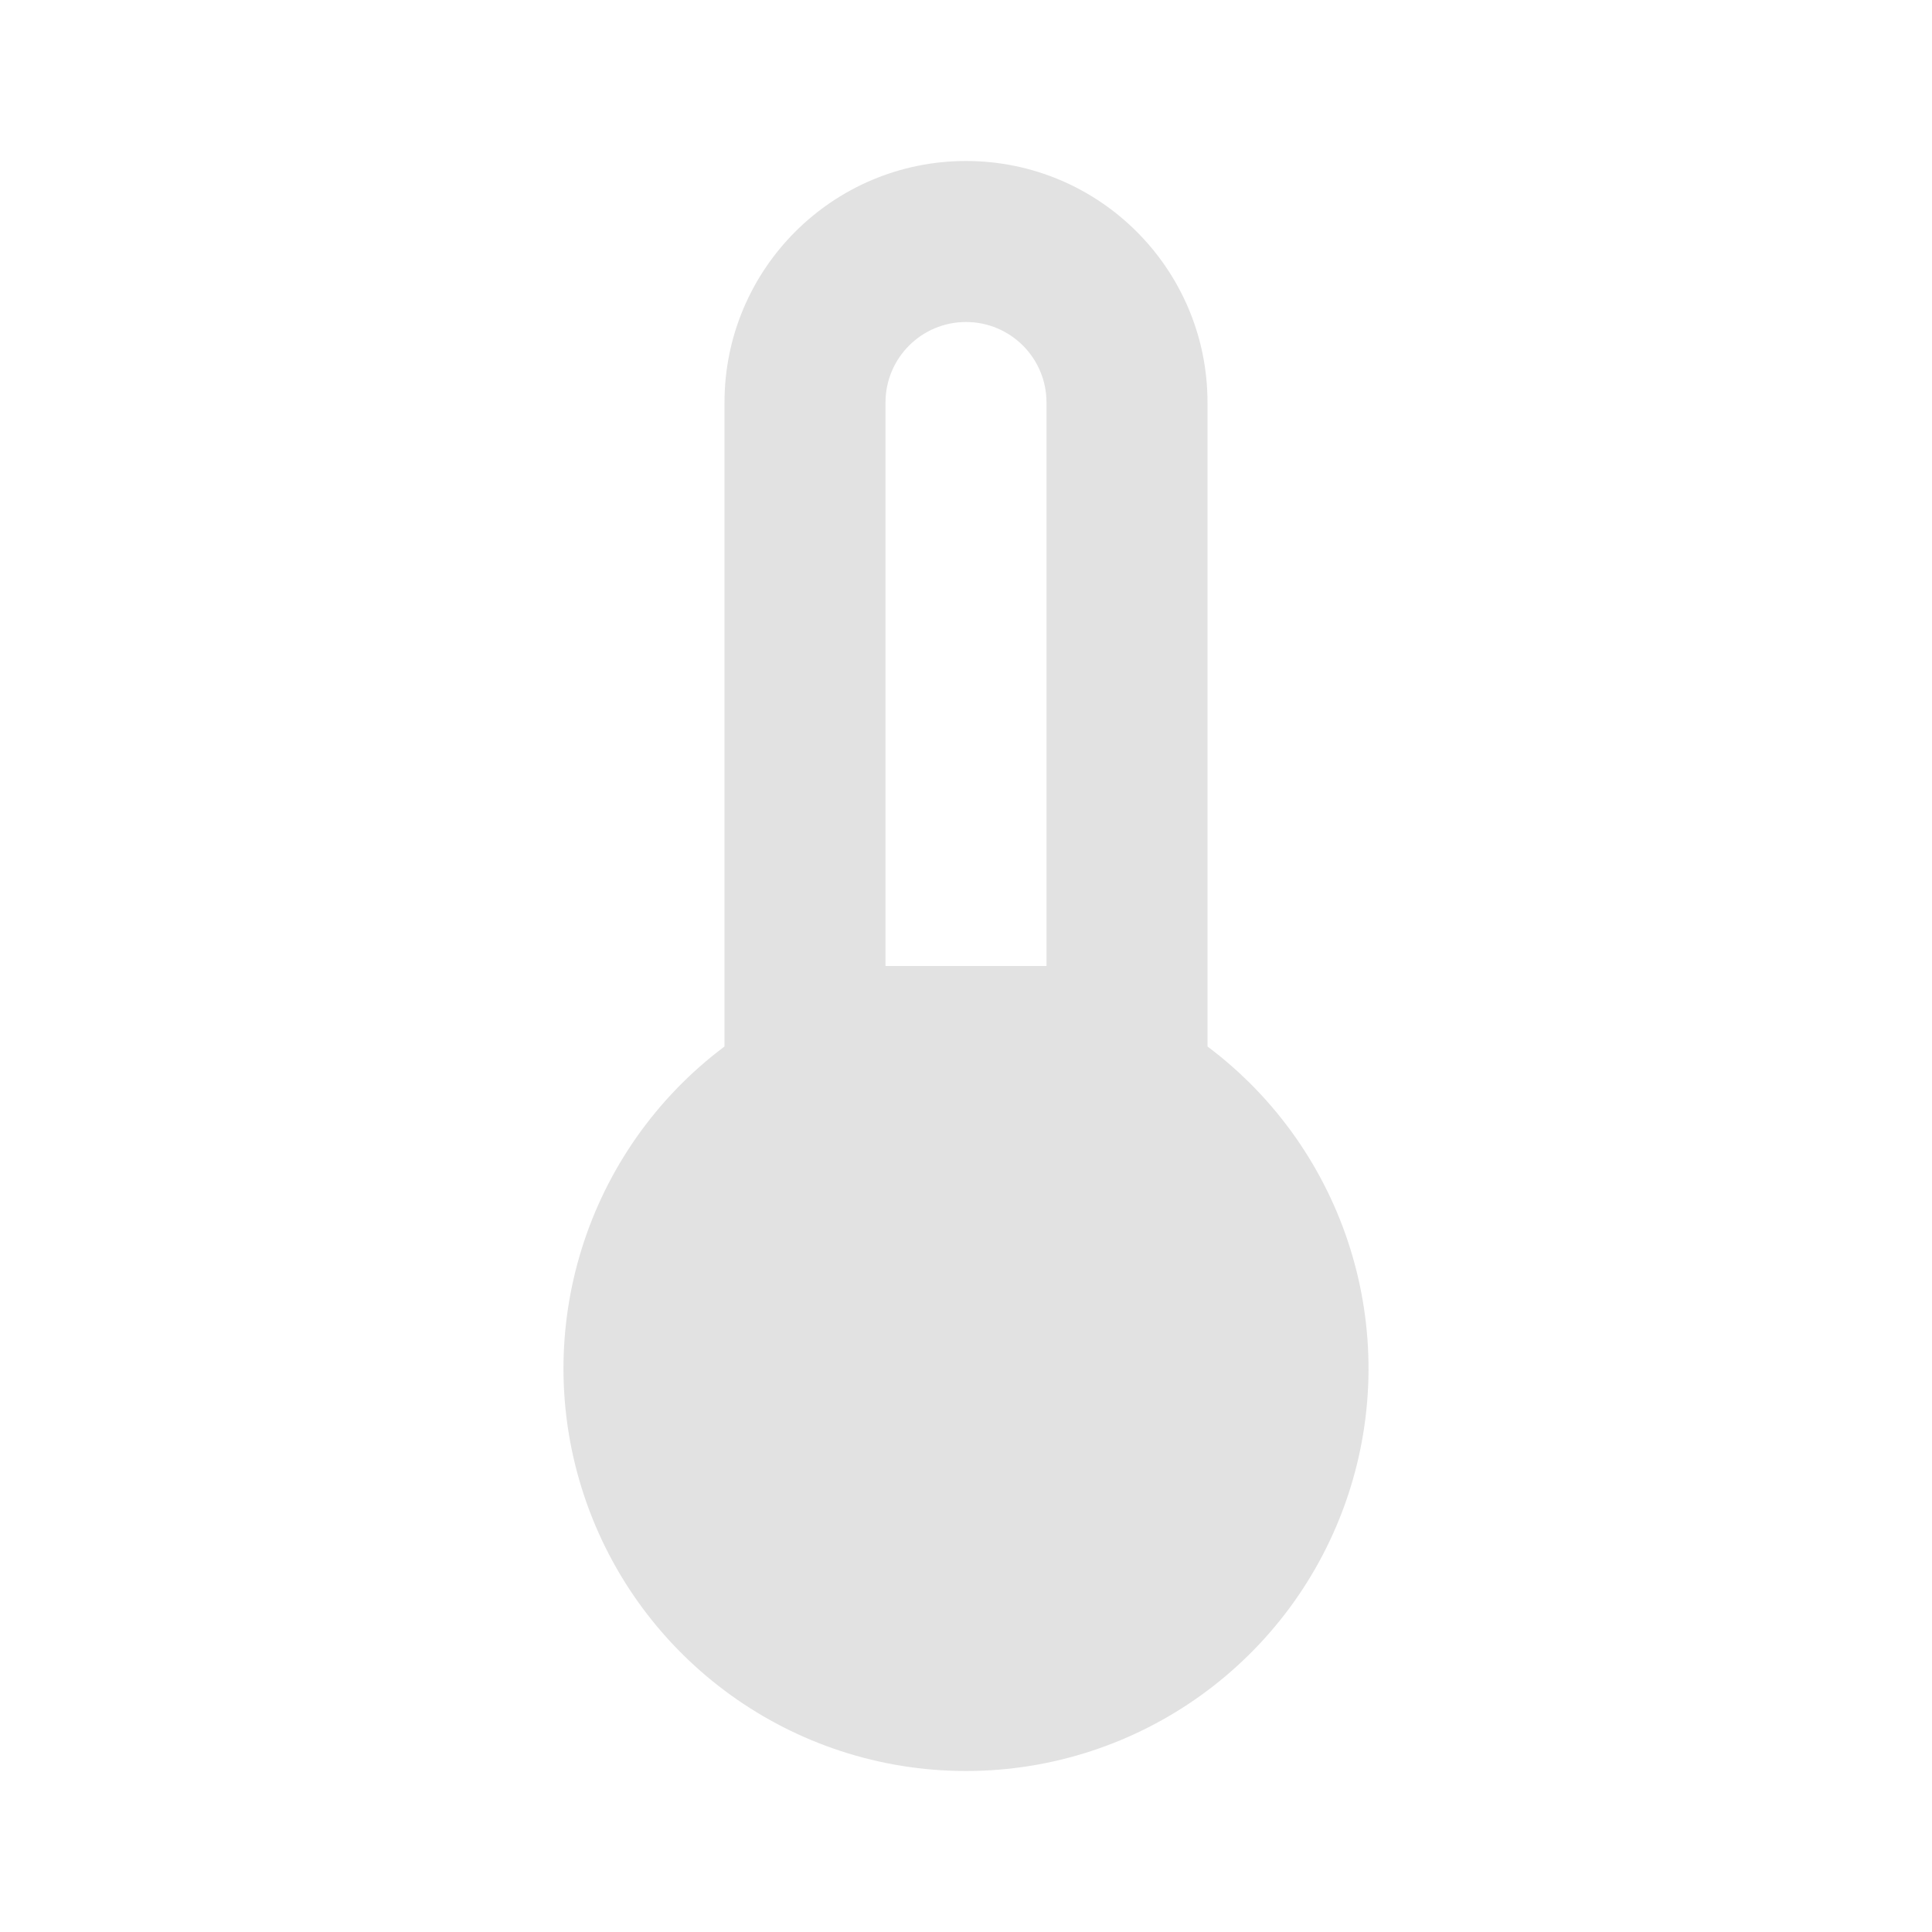
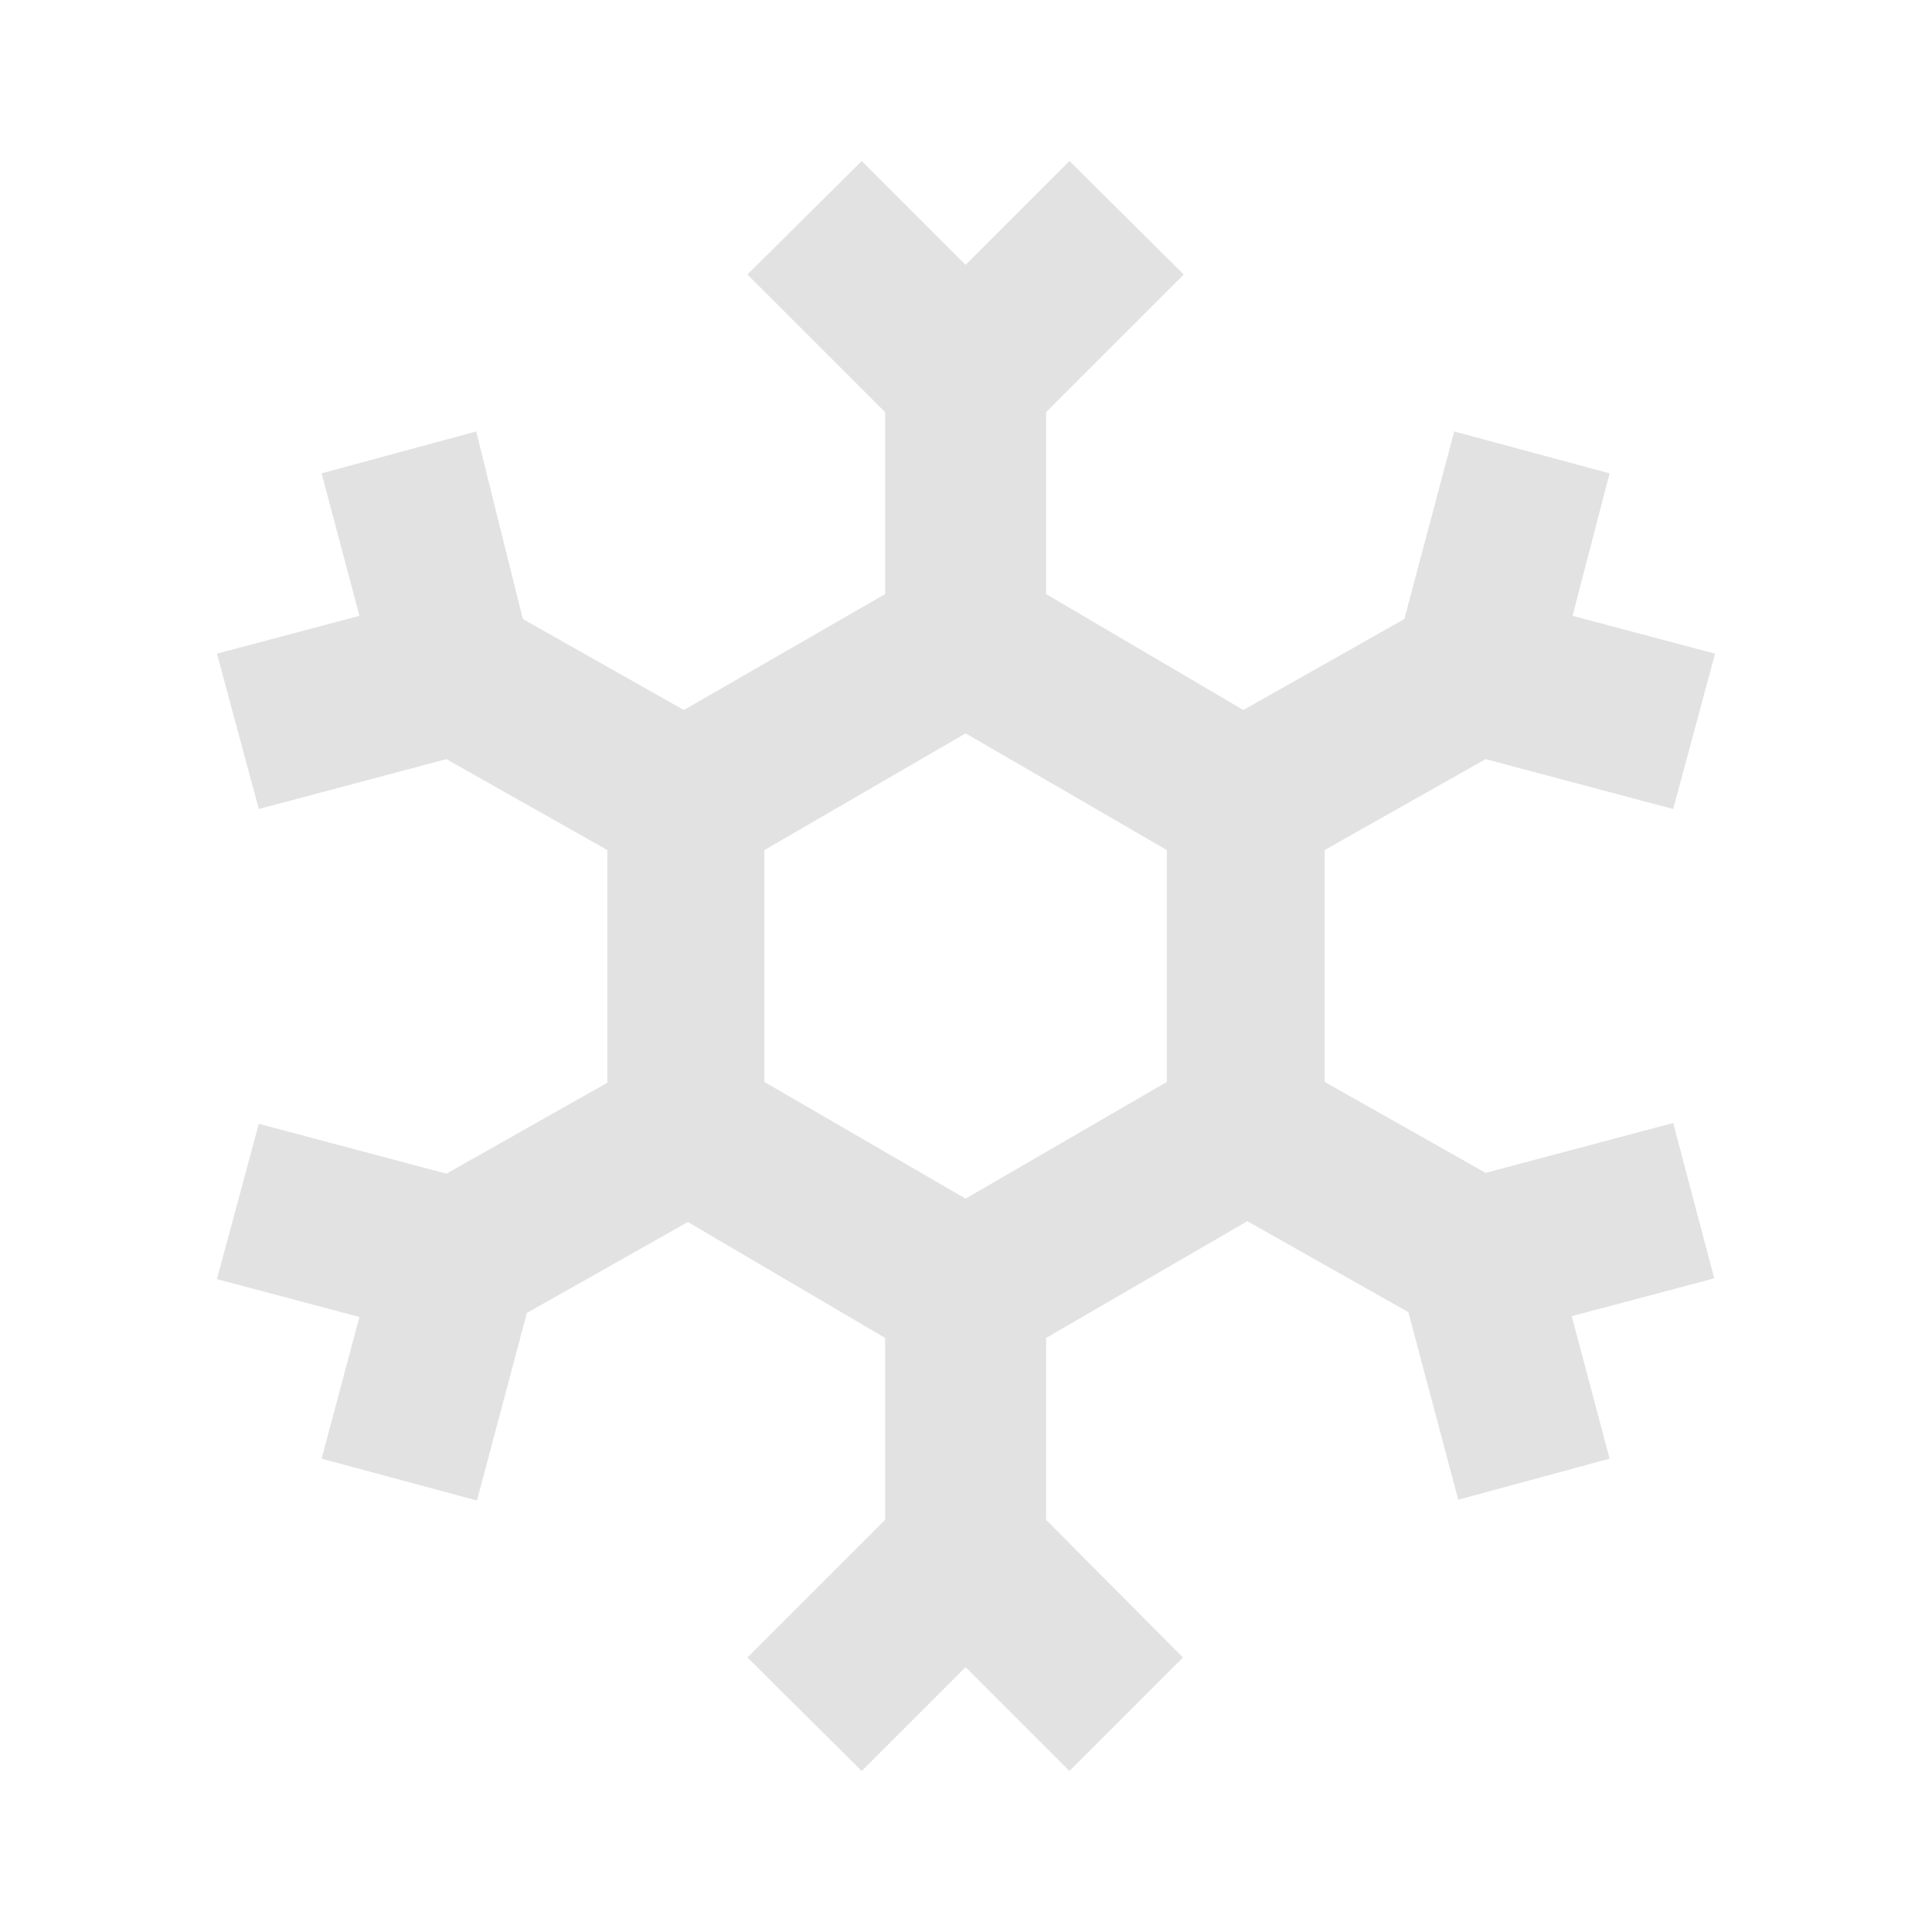
<svg xmlns="http://www.w3.org/2000/svg" version="1.1" width="24" height="24" viewBox="0 0 24 24" id="svg4">
  <defs id="defs8" />
-   <path d="M15 13V5A3 3 0 0 0 9 5V13A5 5 0 1 0 15 13M12 4A1 1 0 0 1 13 5V12H11V5A1 1 0 0 1 12 4Z" id="path2" style="fill:#e2e2e2" />
+   <path d="m 20.785,13.95 -2.33,0.62 -2,-1.13 v -2.88 l 2,-1.13 2.33,0.62 0.52,-1.93 -1.77,-0.47 0.46,-1.77 -1.93,-0.52 -0.62,2.33 -2,1.13 -2.45,-1.44 V 5.12 l 1.71,-1.71 -1.42,-1.41 -1.29,1.29 -1.29,-1.29 -1.42,1.41 1.71,1.71 V 7.38 l -2.5,1.44 -2,-1.13 -0.58,-2.33 -1.92,0.52 0.47,1.77 -1.77,0.47 0.52,1.93 2.33,-0.62 2,1.13 v 2.89 l -2,1.13 -2.33,-0.62 -0.52,1.93 1.77,0.47 -0.47,1.76 1.93,0.52 0.62,-2.33 2,-1.13 2.45,1.44 v 2.26 L 9.285,20.59 10.705,22 l 1.29,-1.29 1.29,1.29 1.41,-1.41 -1.7,-1.71 v -2.26 l 2.5,-1.45 2,1.13 0.62,2.33 1.88,-0.51 -0.47,-1.77 1.77,-0.47 -0.51,-1.93 M 9.495,10.56 11.995,9.11 14.495,10.56 v 2.88 l -2.5,1.45 -2.5,-1.45 z" id="path2" style="font-variation-settings:normal;opacity:1;vector-effect:none;fill:#e2e2e2;fill-opacity:1;stroke-width:1;stroke-linecap:butt;stroke-linejoin:miter;stroke-miterlimit:4;stroke-dasharray:none;stroke-dashoffset:0;stroke-opacity:1;stop-color:#000000;stop-opacity:1" />
</svg>
